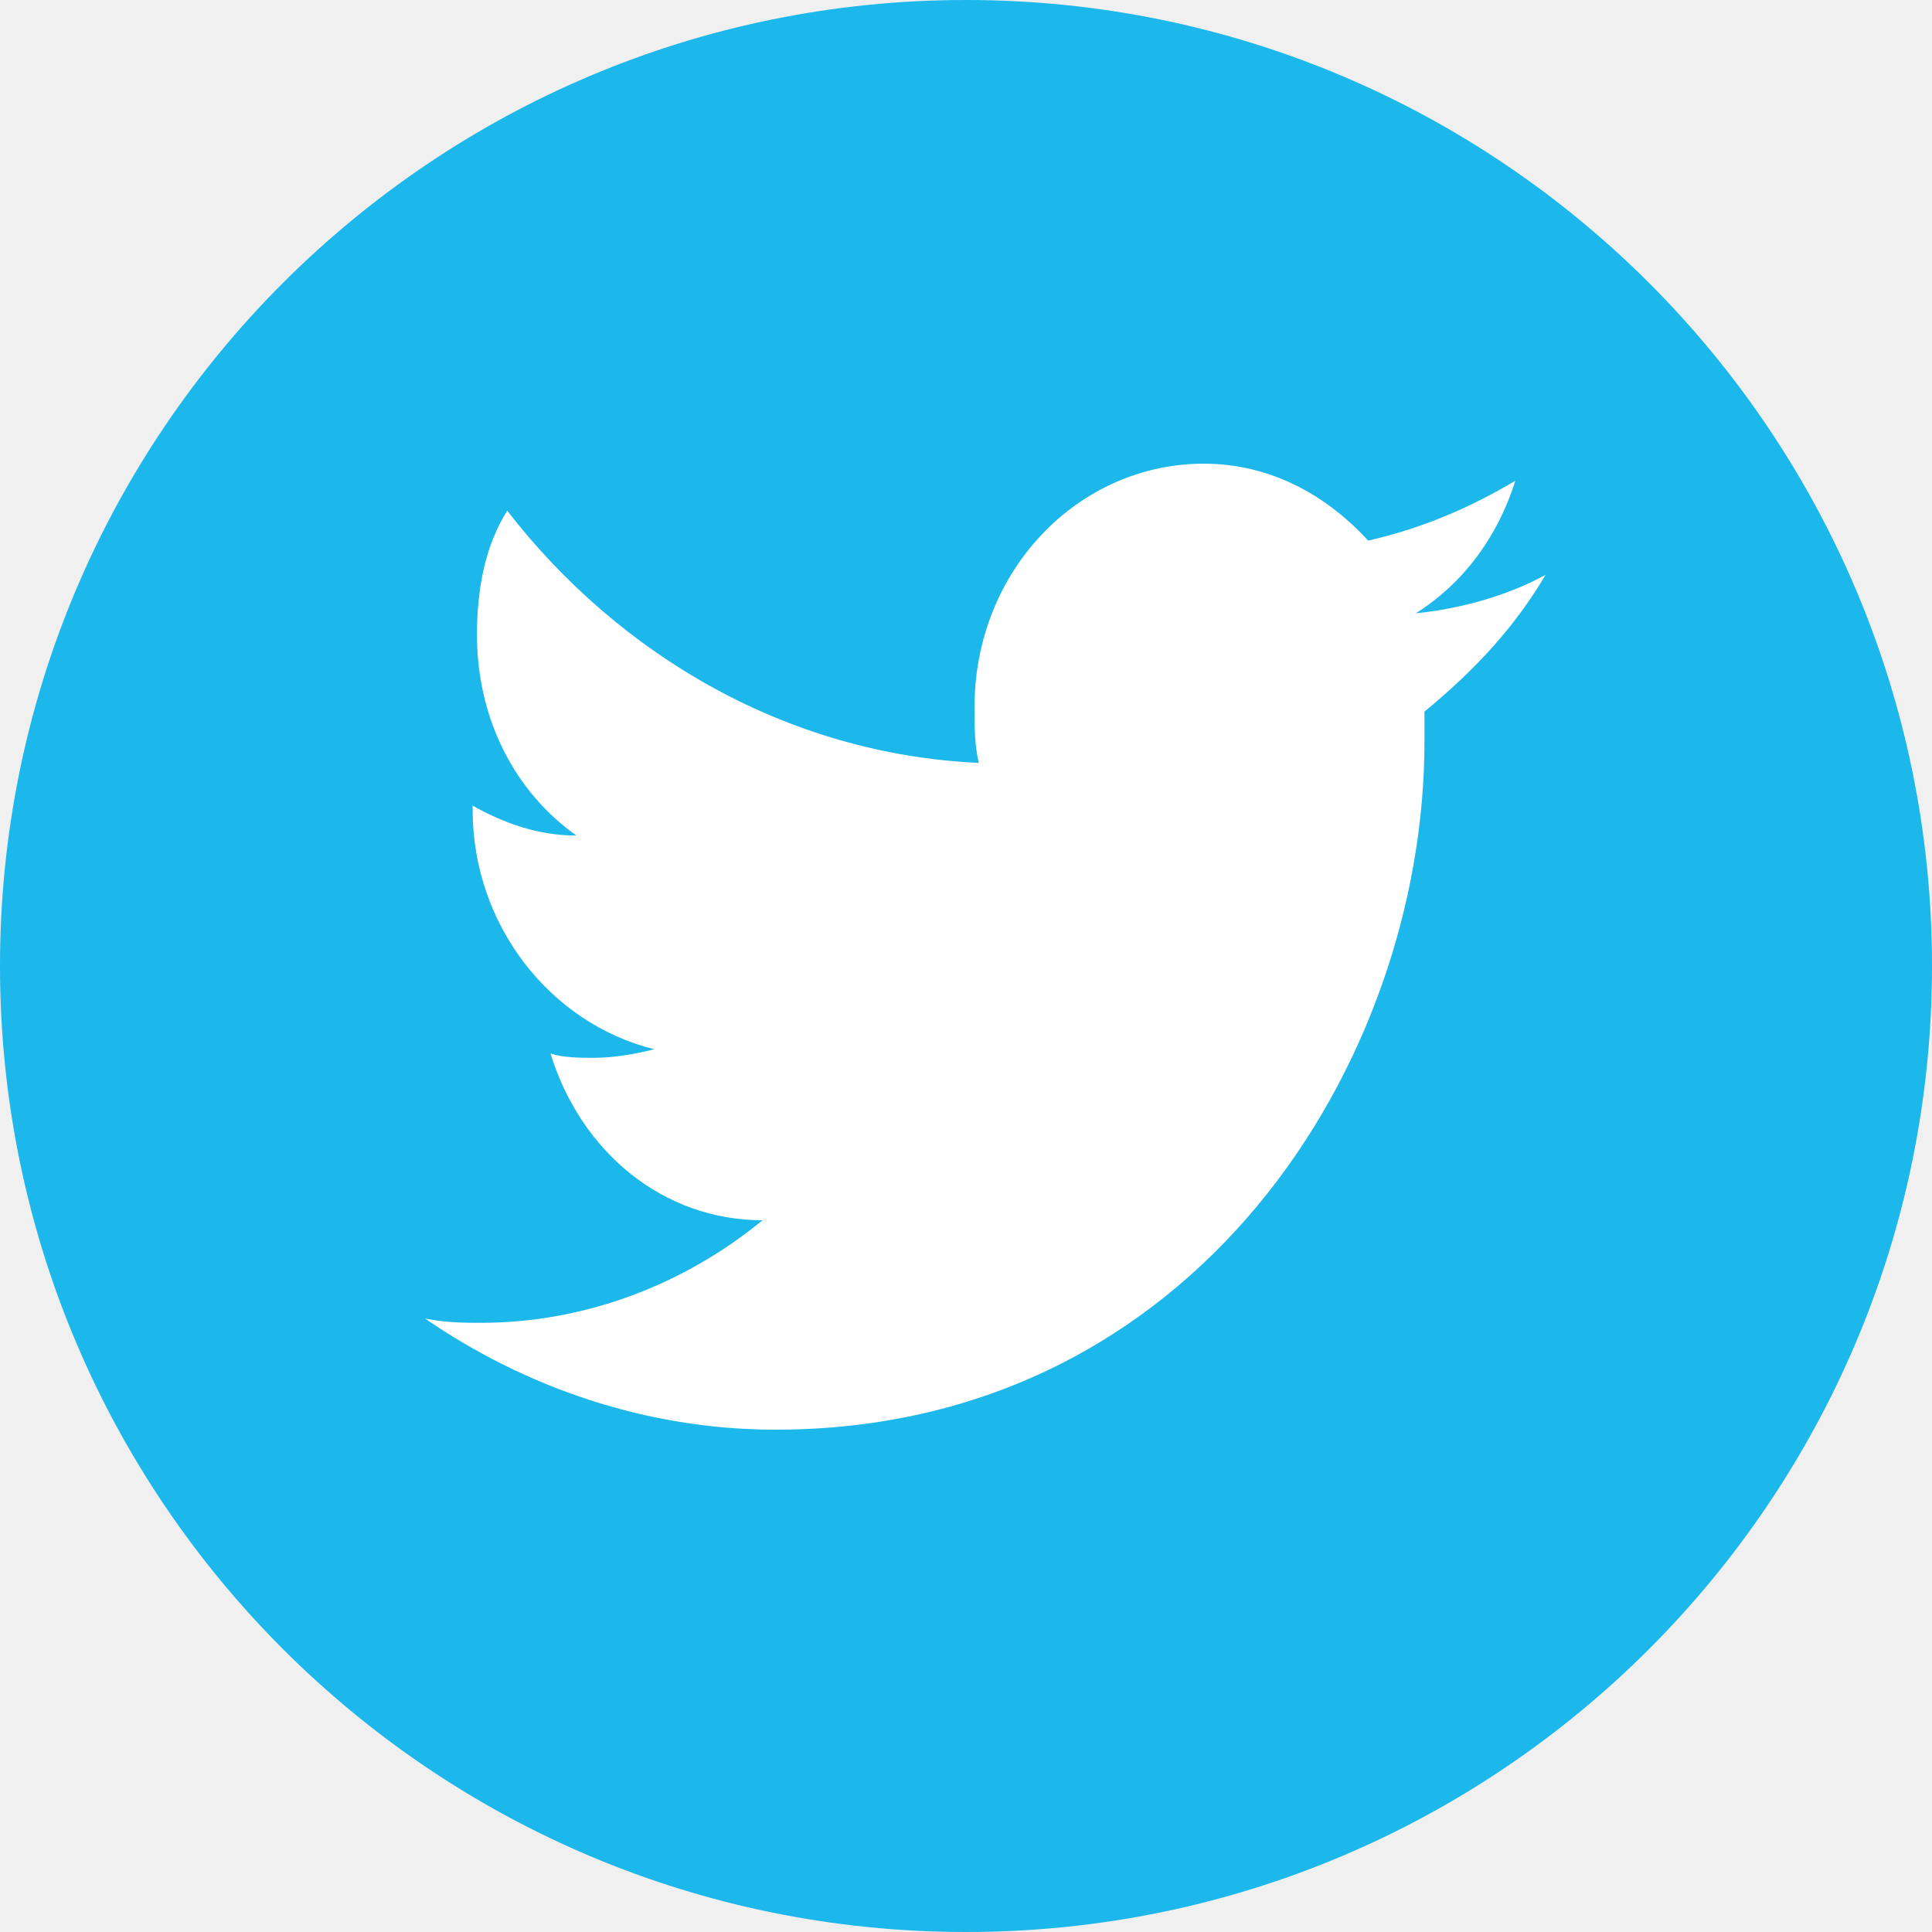
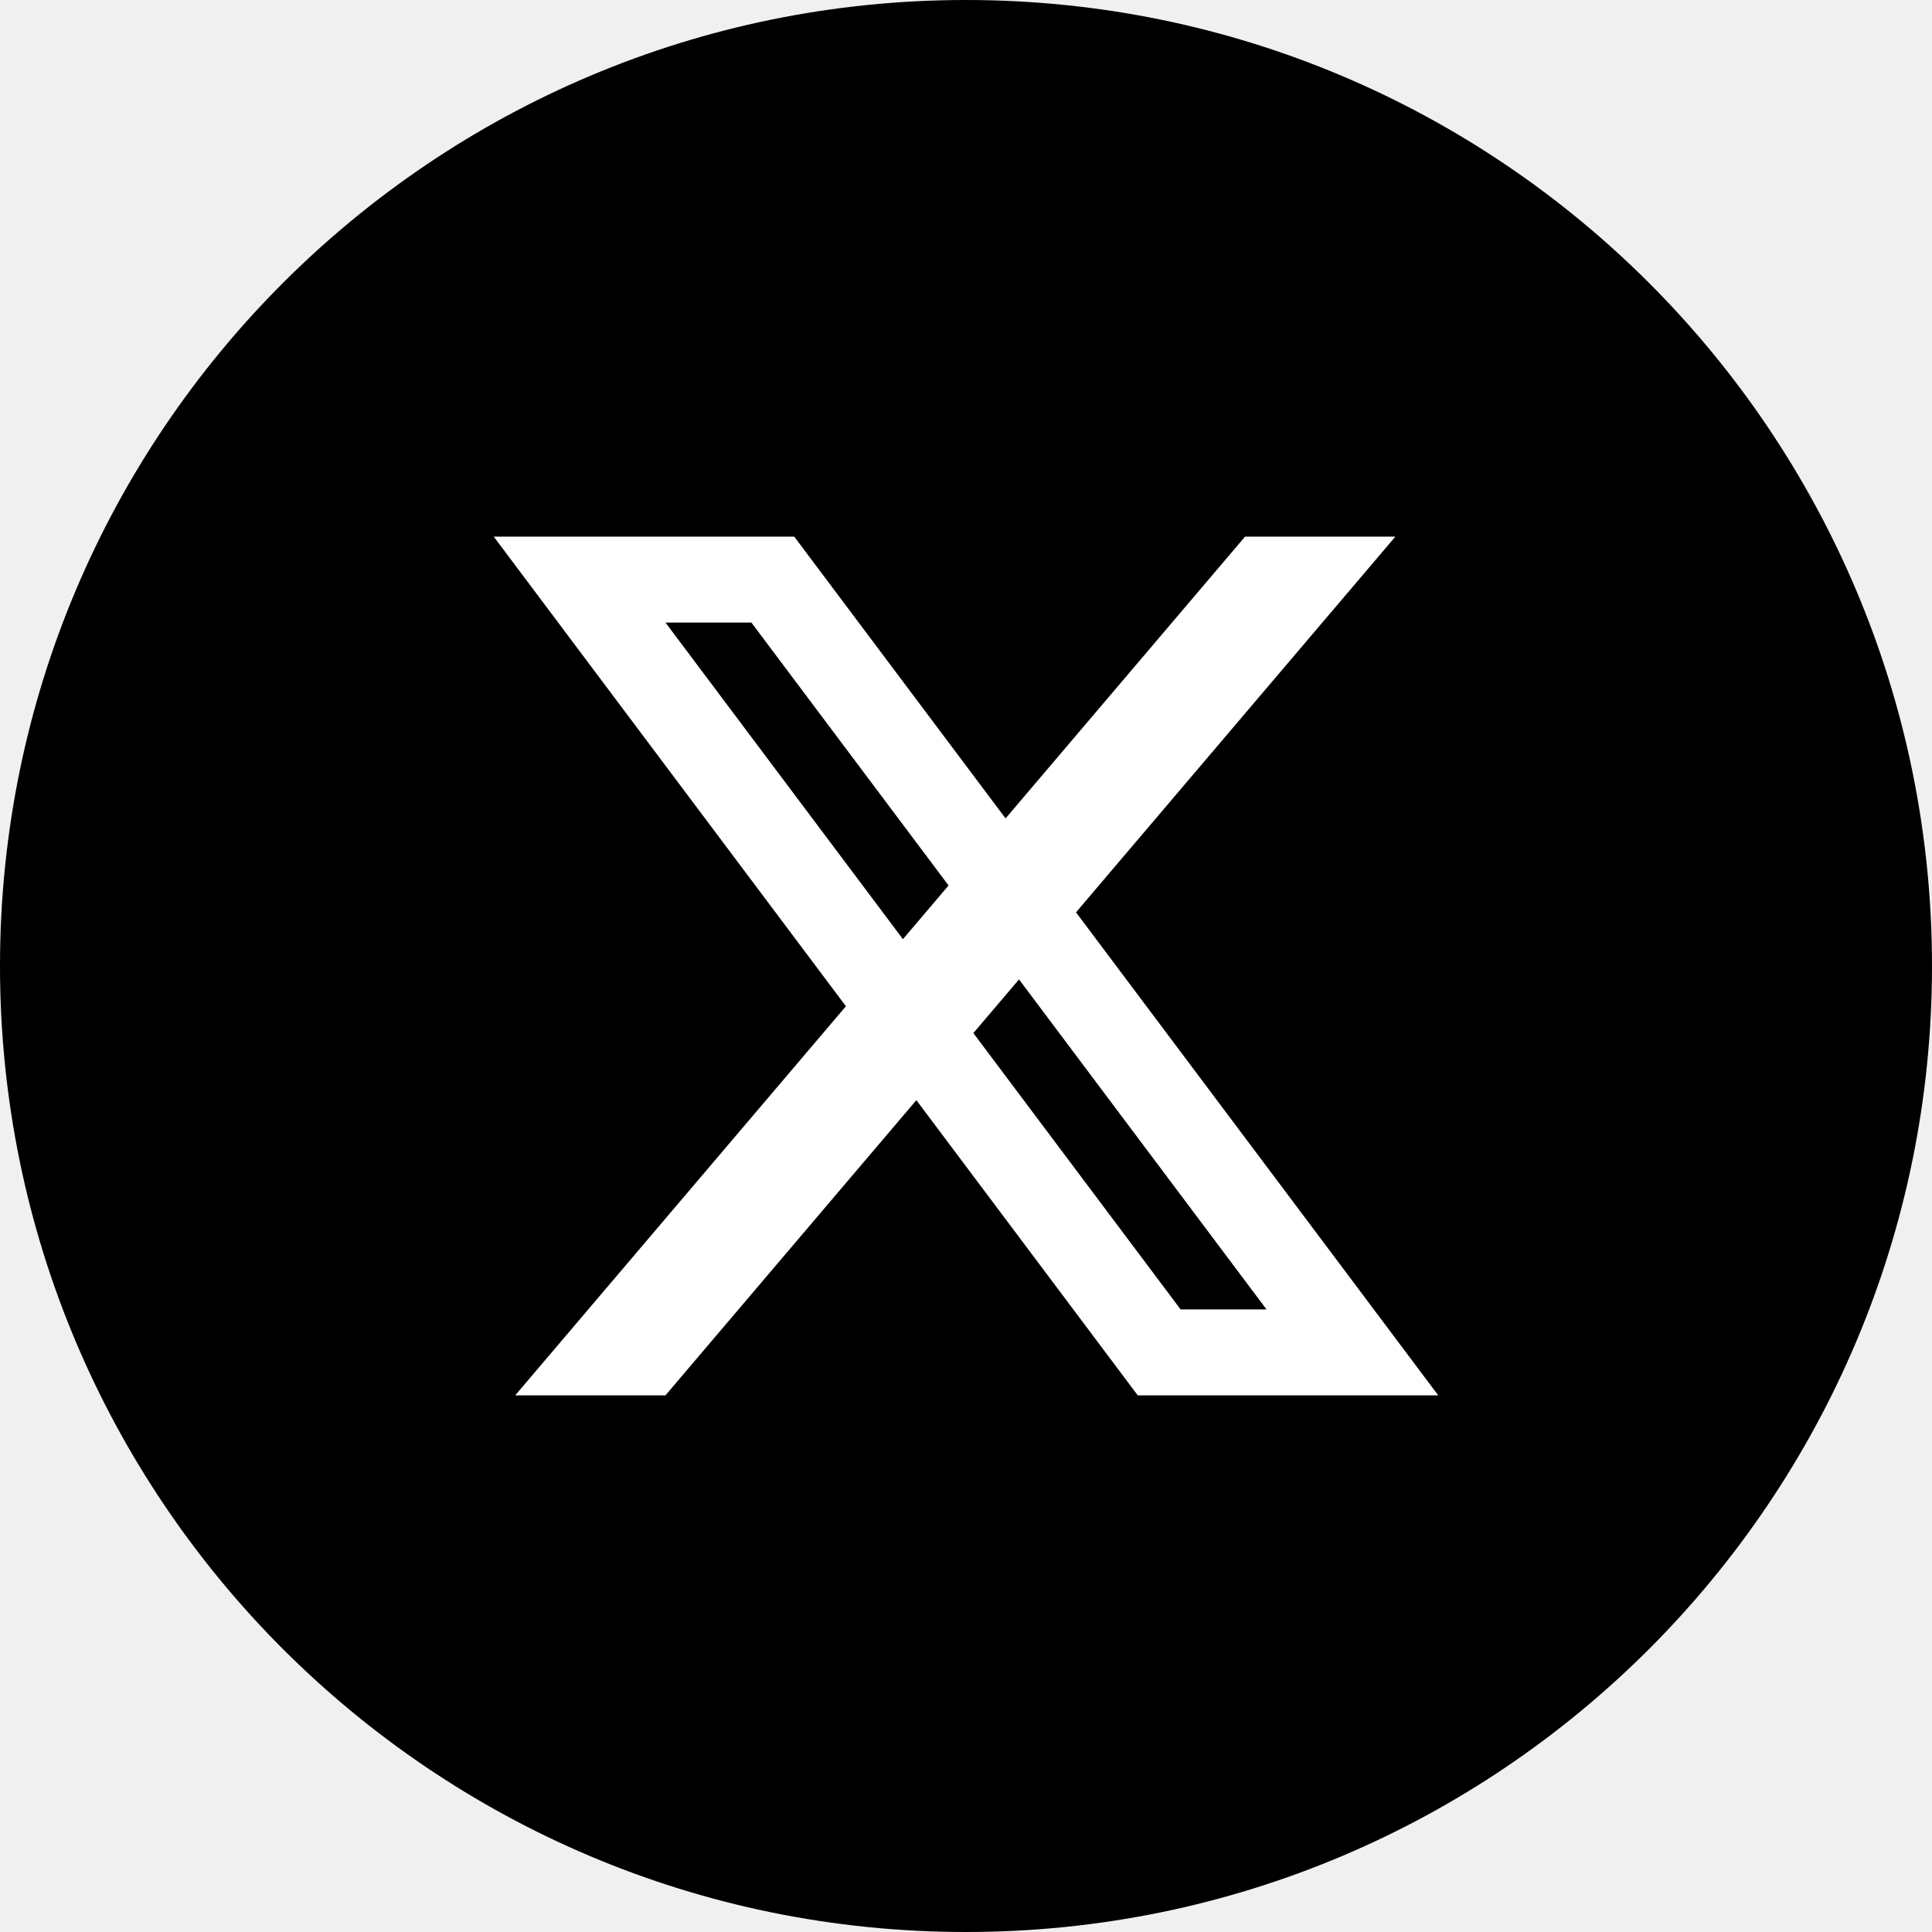
- <svg xmlns="http://www.w3.org/2000/svg" width="50" height="50" viewBox="0 0 50 50" fill="none">
-   <g id="294709_circle_twitter_icon 1" clip-path="url(#clip0_2099_10543)">
-     <path id="Vector" d="M25 50C38.807 50 50 38.807 50 25C50 11.193 38.807 0 25 0C11.193 0 0 11.193 0 25C0 38.807 11.193 50 25 50Z" fill="#1CB7EB" />
-     <g id="Group">
-       <g id="Group_2">
-         <path id="Vector_2" d="M40 14.876C38.992 15.429 37.761 15.761 36.641 15.872C37.873 15.097 38.768 13.88 39.216 12.443C38.096 13.106 36.865 13.659 35.409 13.991C34.29 12.774 32.834 12 31.154 12C27.907 12 25.22 14.765 25.22 18.305C25.22 18.748 25.22 19.301 25.332 19.743C20.405 19.522 16.039 16.978 13.127 13.217C12.568 14.102 12.344 15.208 12.344 16.425C12.344 18.637 13.351 20.518 14.919 21.624C13.911 21.624 13.015 21.292 12.232 20.85V20.96C12.232 23.947 14.247 26.491 16.934 27.155C16.486 27.265 15.927 27.376 15.367 27.376C15.031 27.376 14.583 27.376 14.247 27.265C15.031 29.81 17.158 31.58 19.734 31.58C17.718 33.239 15.143 34.234 12.456 34.234C12.008 34.234 11.56 34.234 11 34.124C13.575 35.894 16.71 37 20.07 37C30.93 37 36.865 27.487 36.865 19.19C36.865 18.969 36.865 18.637 36.865 18.416C38.209 17.31 39.216 16.203 40 14.876Z" fill="white" />
-       </g>
-     </g>
+ <svg xmlns="http://www.w3.org/2000/svg" width="30" height="30" viewBox="0 0 30 30" fill="none">
+   <g clip-path="url(#clip0_3546_49797)">
+     <path d="M15 30C23.284 30 30 23.284 30 15C30 6.716 23.284 0 15 0C6.716 0 0 6.716 0 15C0 23.284 6.716 30 15 30Z" fill="black" />
+     <path d="M7.667 8.333H9.333L19.333 21.667H17.667L7.667 8.333ZM10.667 8.333H12.333L22.333 21.667H20.667L10.667 8.333ZM9 8.333H12.333V9.667H9V8.333ZM17.667 20.333H21V21.667H17.667V20.333ZM19.333 8.333H21.667L10.333 21.667H8L19.333 8.333Z" fill="white" />
  </g>
  <defs>
-     <clipPath id="clip0_2099_10543">
-       <rect width="50" height="50" fill="white" />
+     <clipPath id="clip0_3546_49797">
+       <rect width="30" height="30" fill="white" />
    </clipPath>
  </defs>
</svg>
